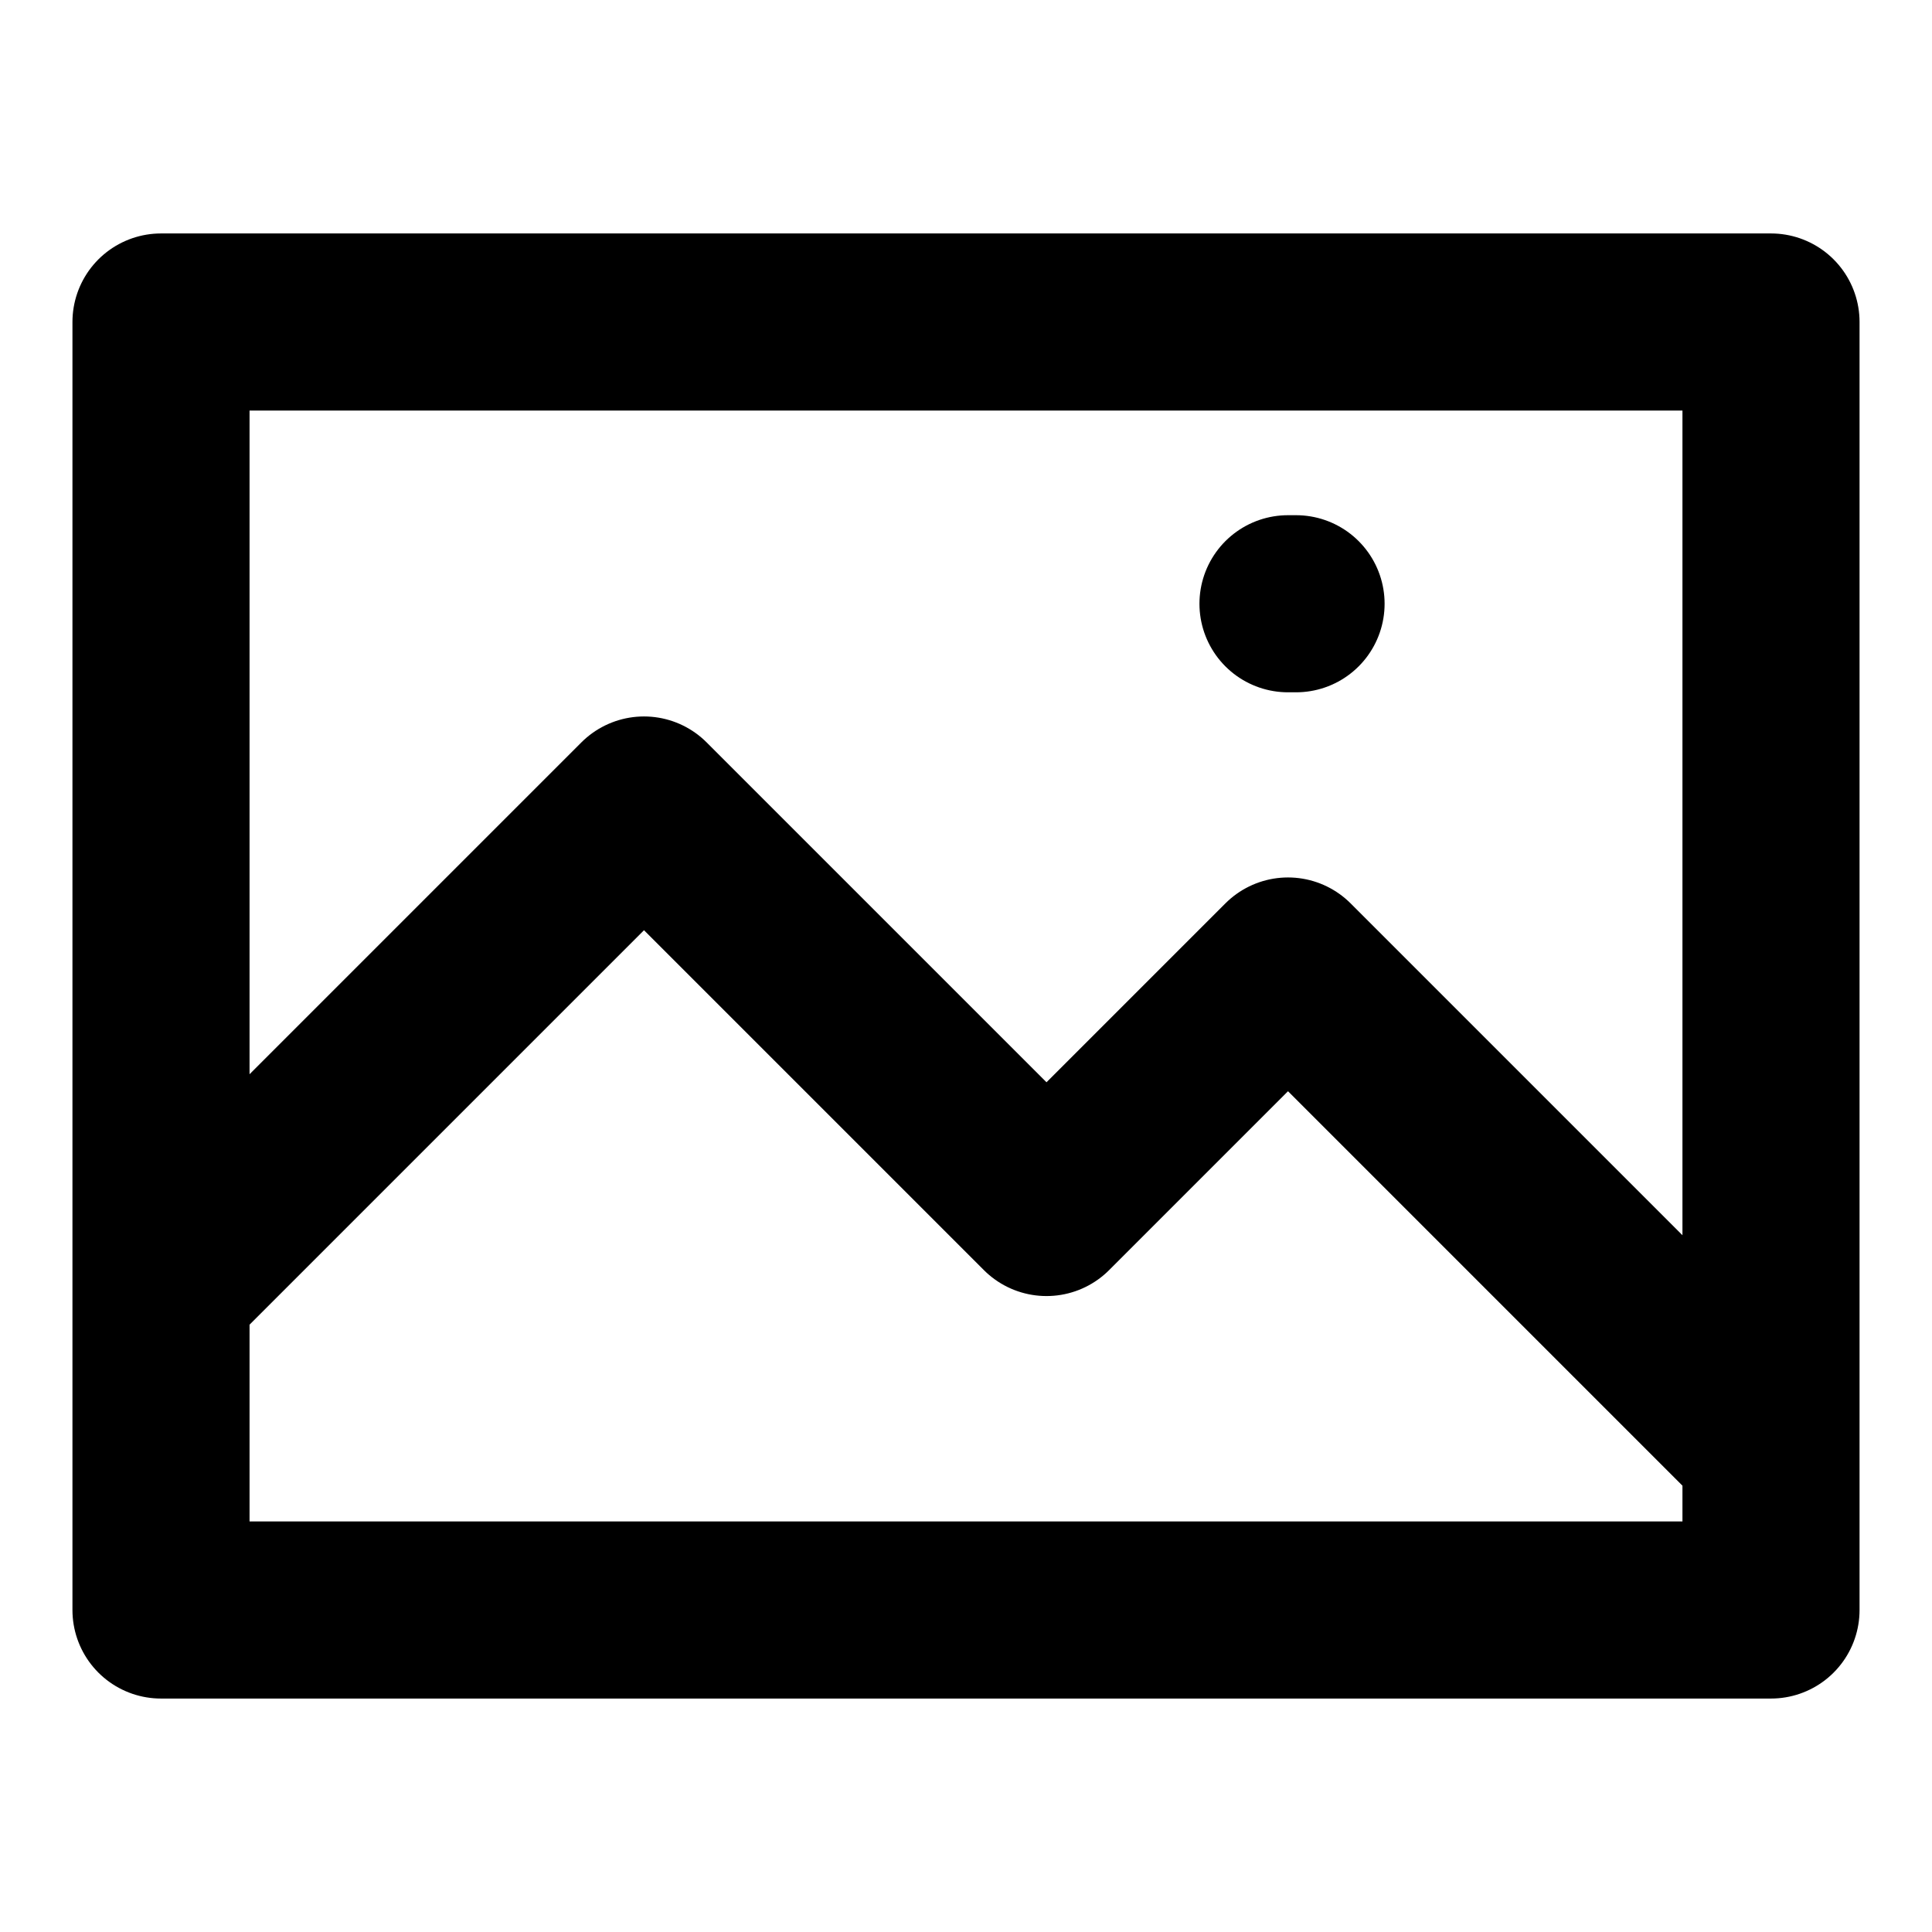
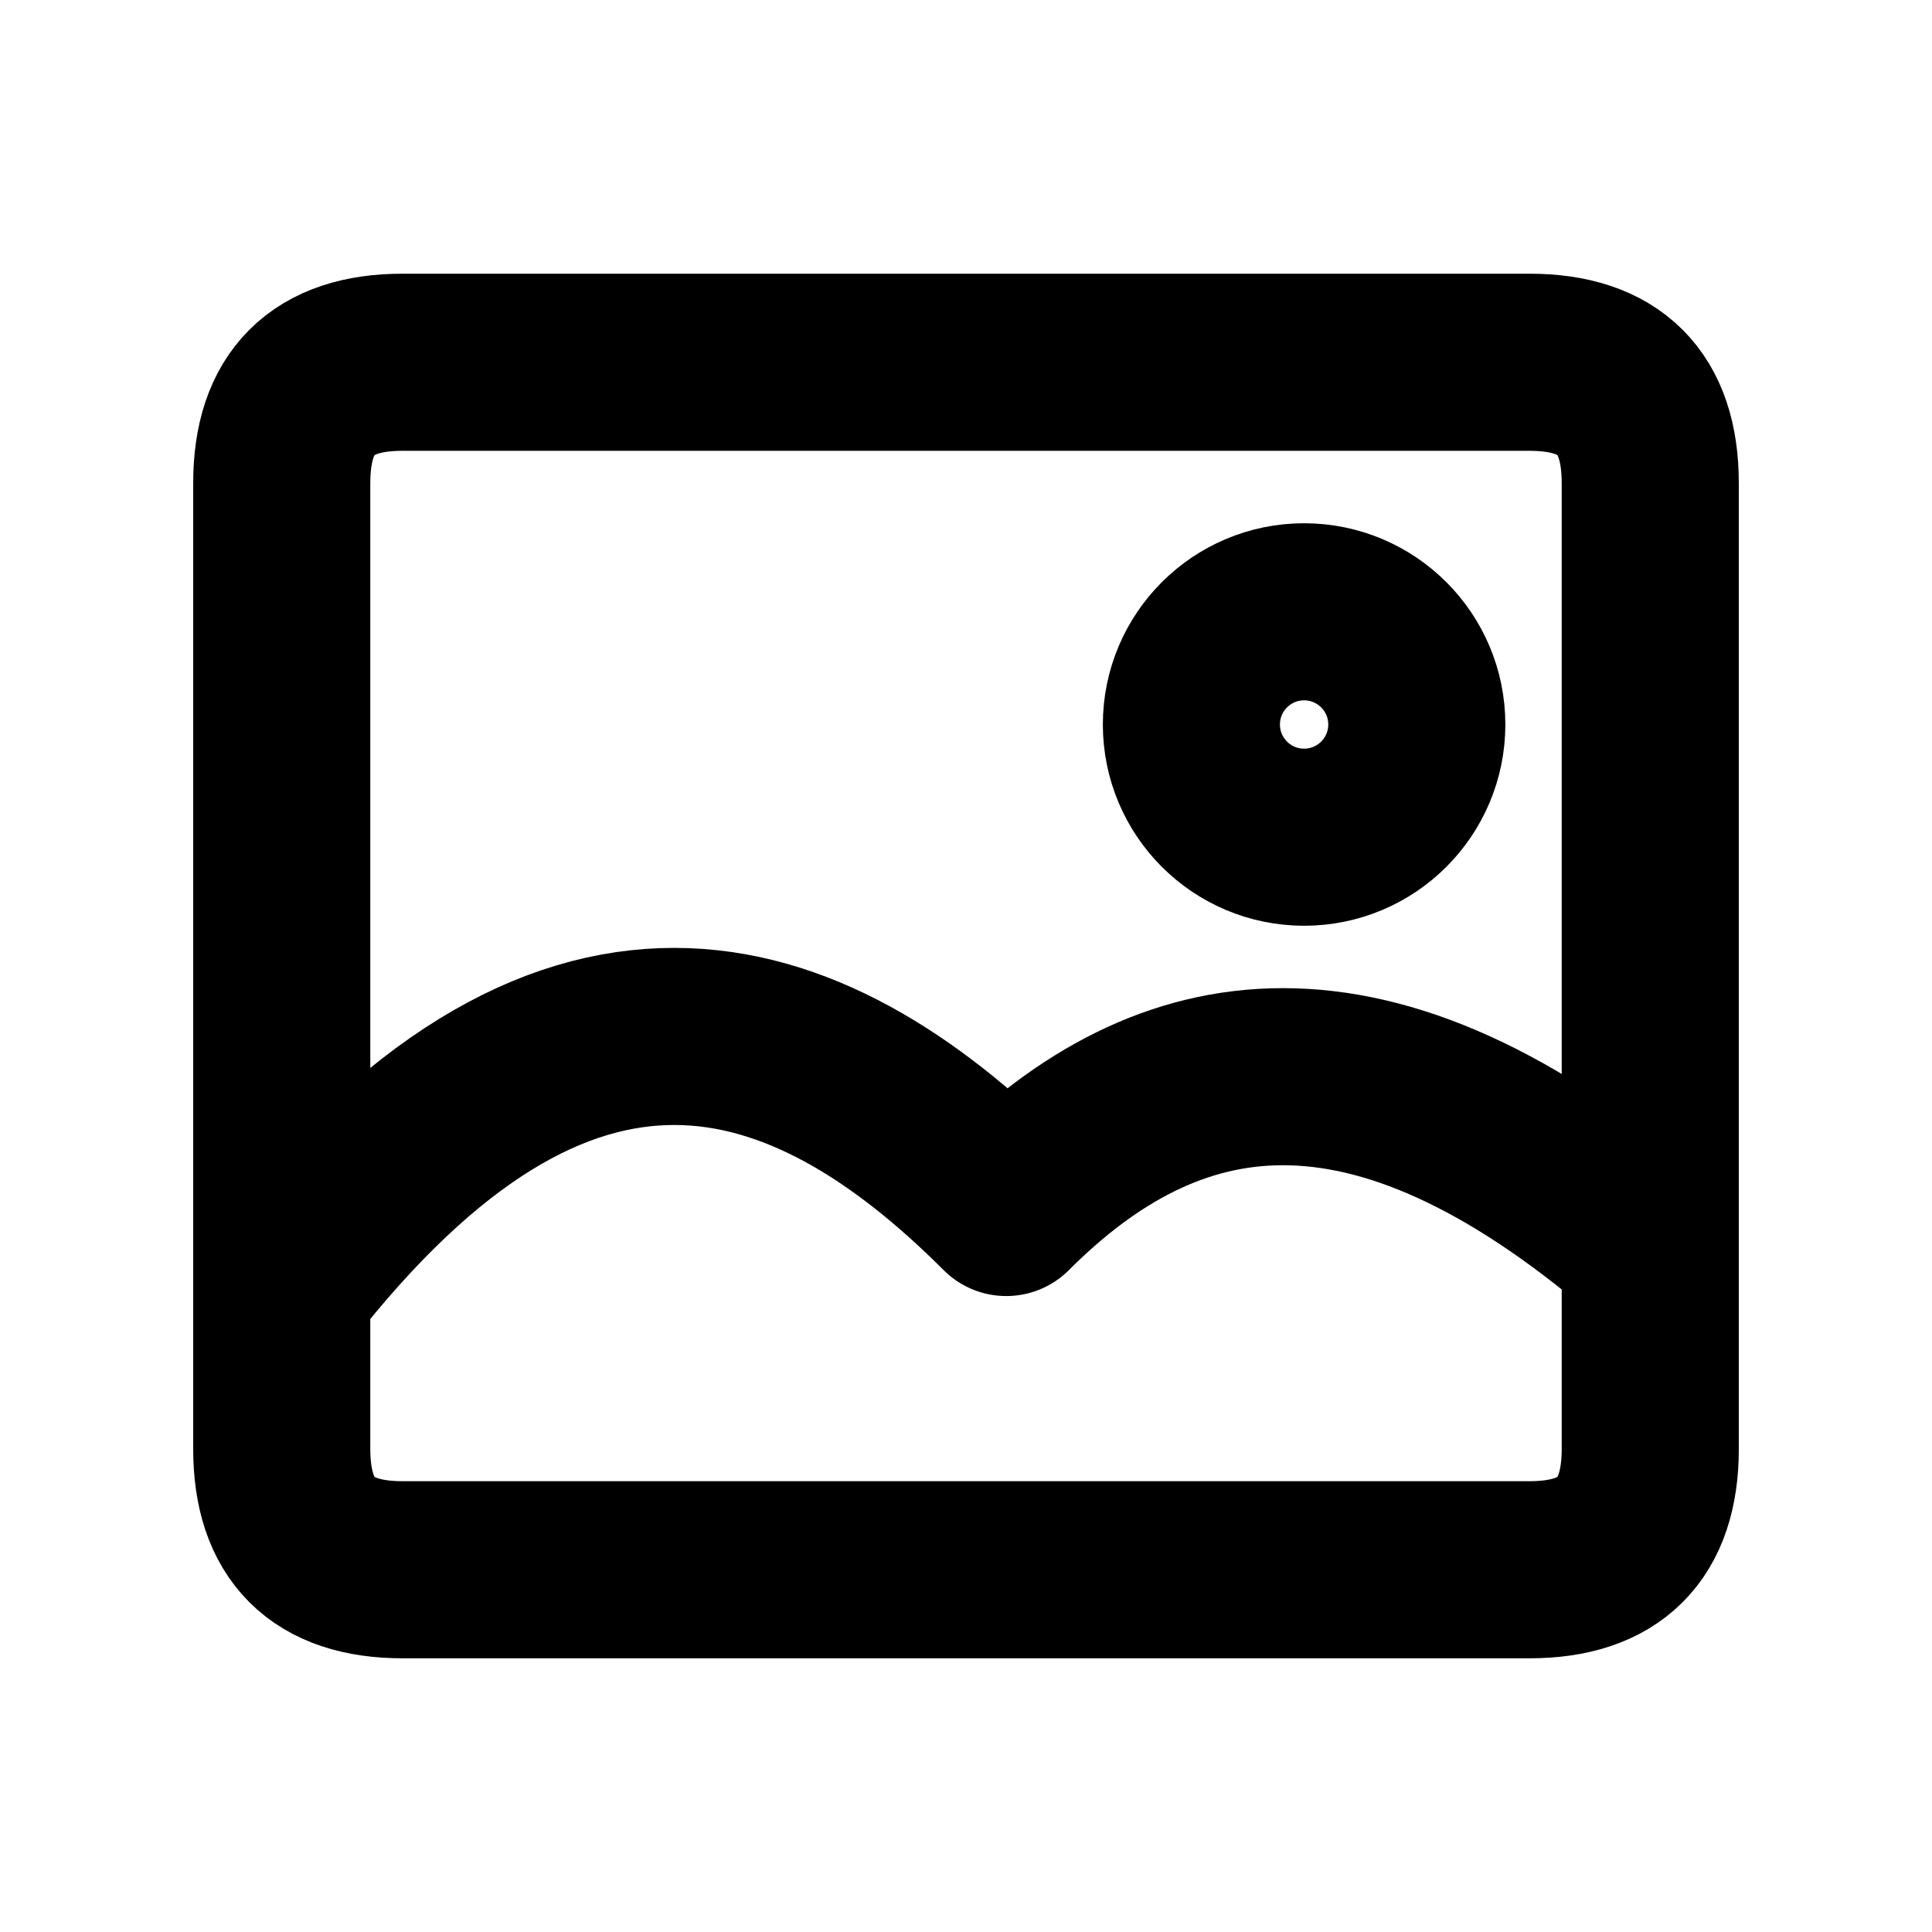
<svg xmlns="http://www.w3.org/2000/svg" width="24" height="24" viewBox="0 0 24 24">
-   <path d="M2 4 H22 V20 H2 Z M2 16 L8 10 L13 15 L16 12 L22 18 M16 7.5 H16.1" fill="none" stroke="#000000" stroke-width="2.2" stroke-linecap="round" stroke-linejoin="round" />
+   <path d="M5 4.5 H19 C20 4.5 20.5 5 20.5 6 V18 C20.5 19 20 19.5 19 19.5 H5 C4 19.5 3.5 19 3.5 18 V6 C3.5 5 4 4.5 5 4.5Z M3.5 16 C7 11.5 10 12.5 12.5 15 C14.5 13 17 12.5 20.5 15.5 M14.8 9 a1.4 1.4 0 1 0 2.8 0 a1.4 1.4 0 1 0 -2.8 0" fill="none" stroke="#000000" stroke-width="2.2" stroke-linecap="round" stroke-linejoin="round" />
</svg>
